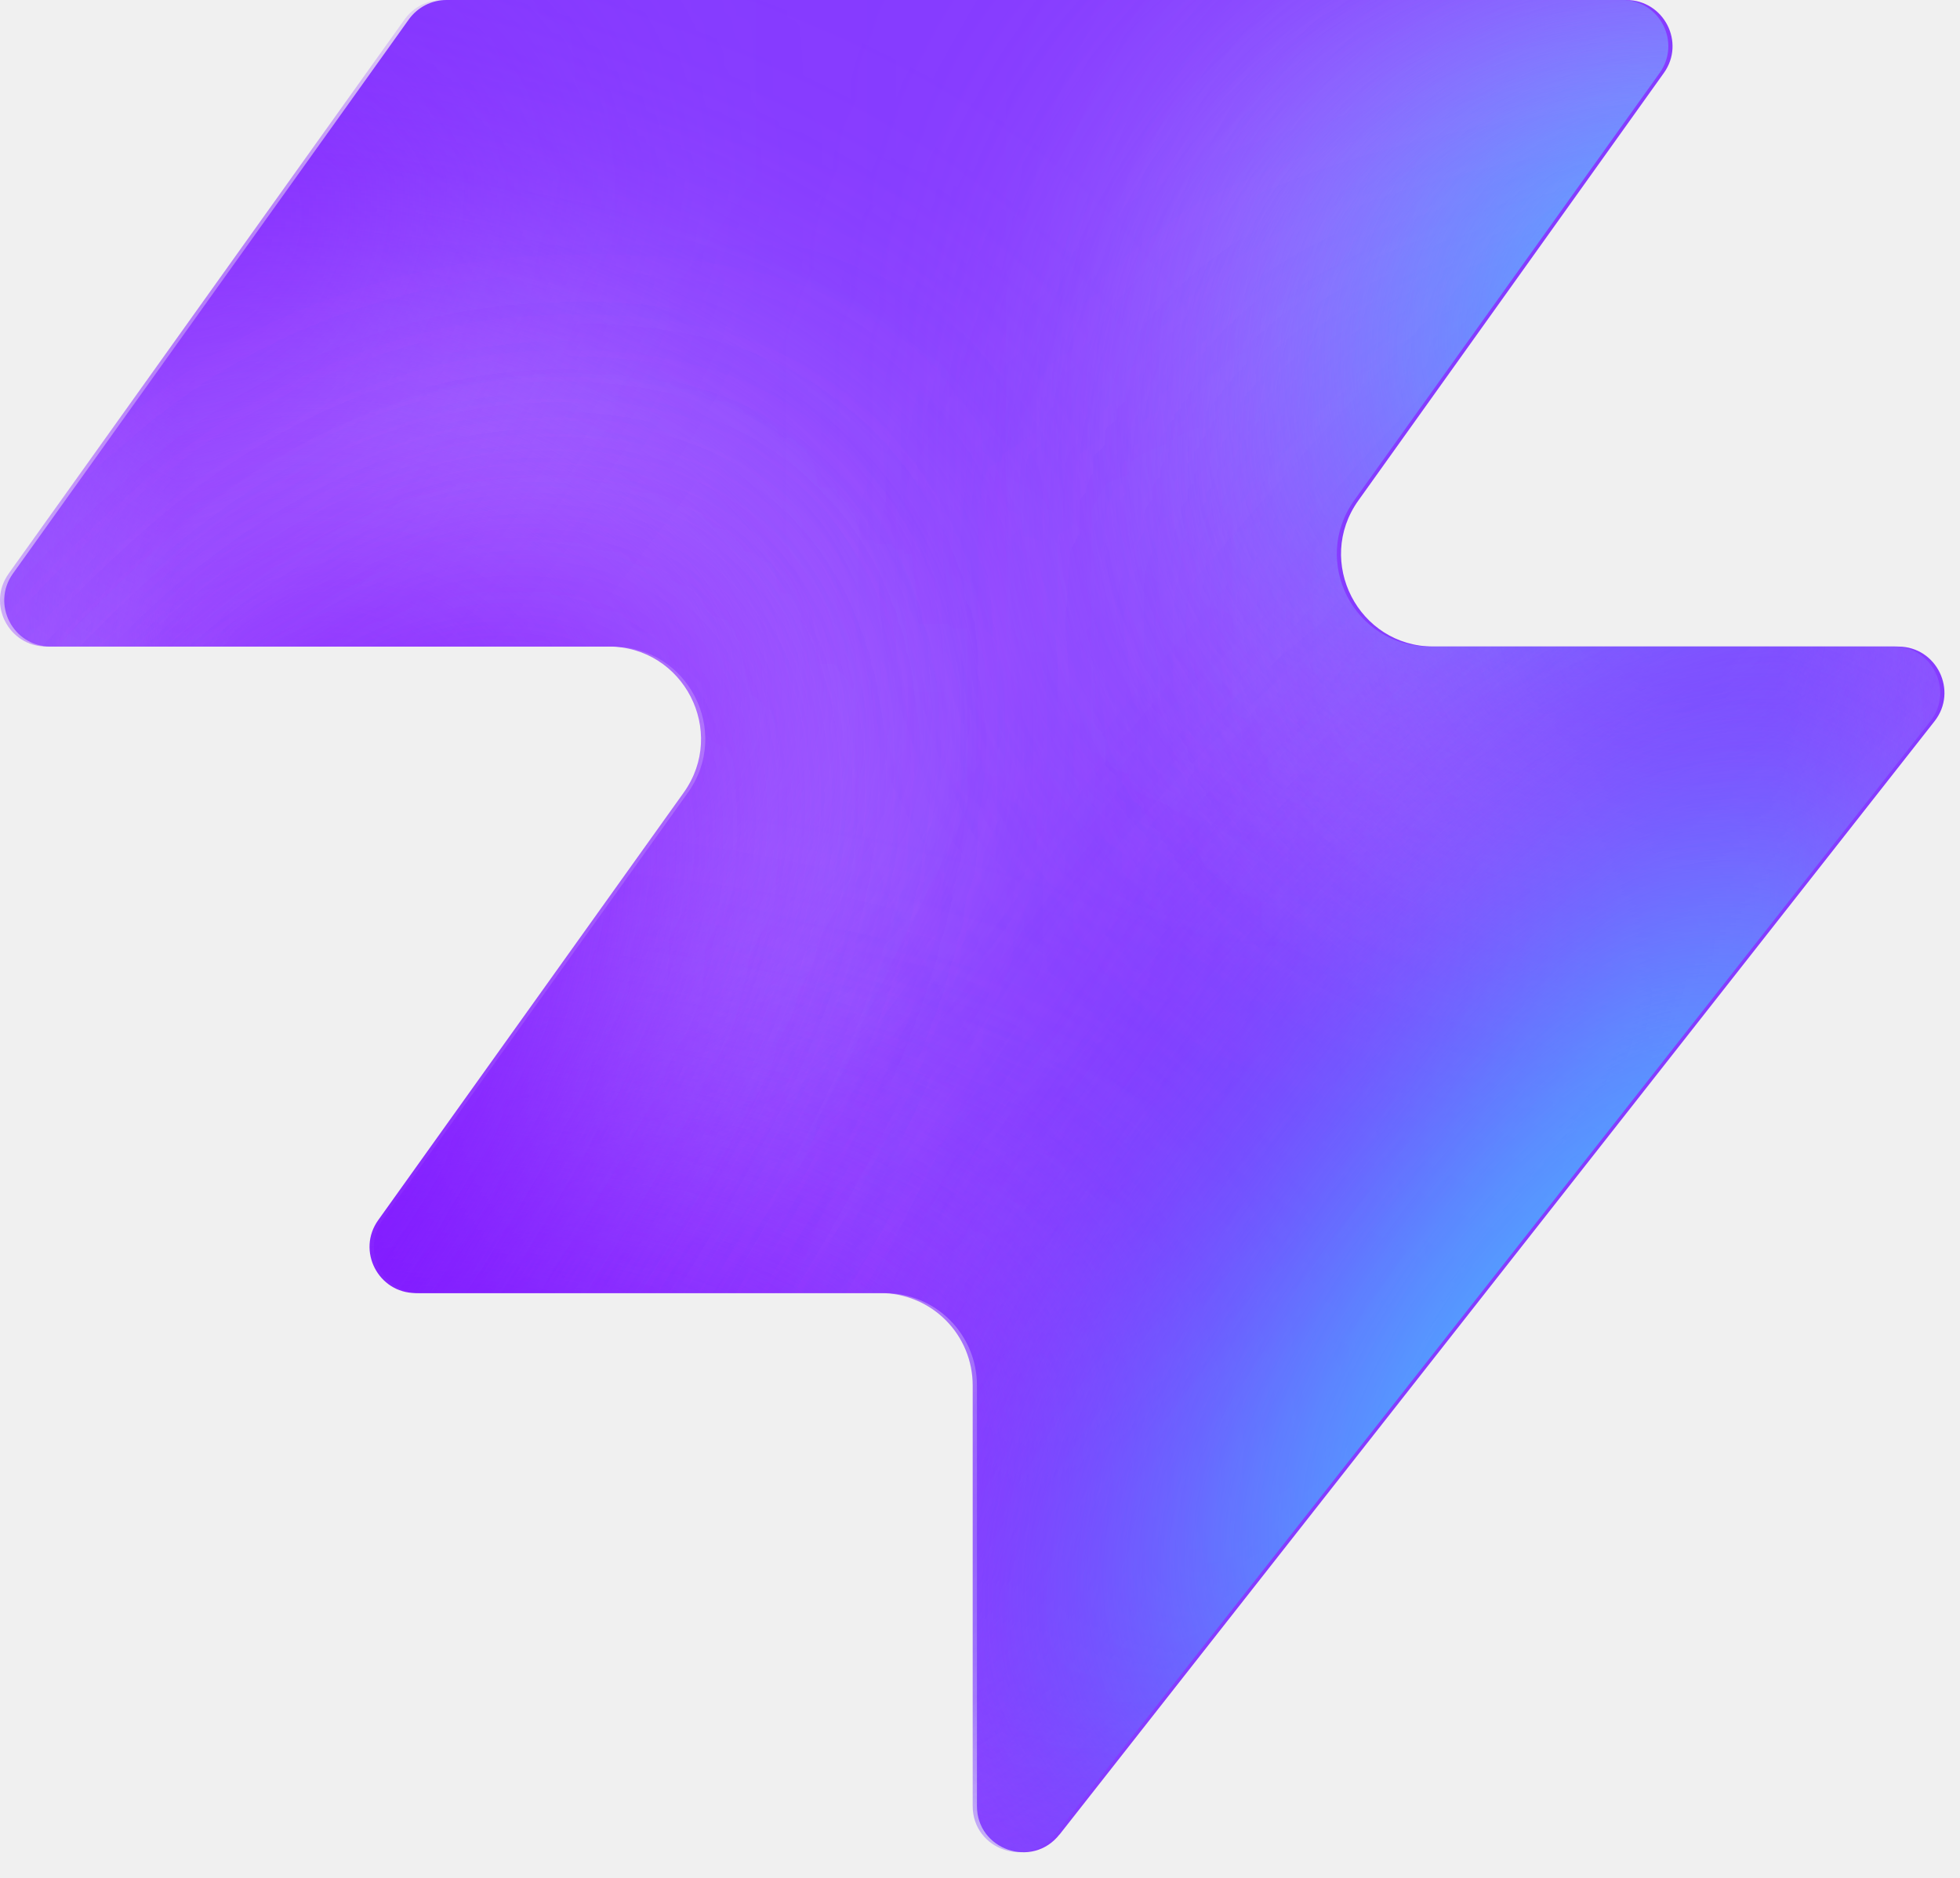
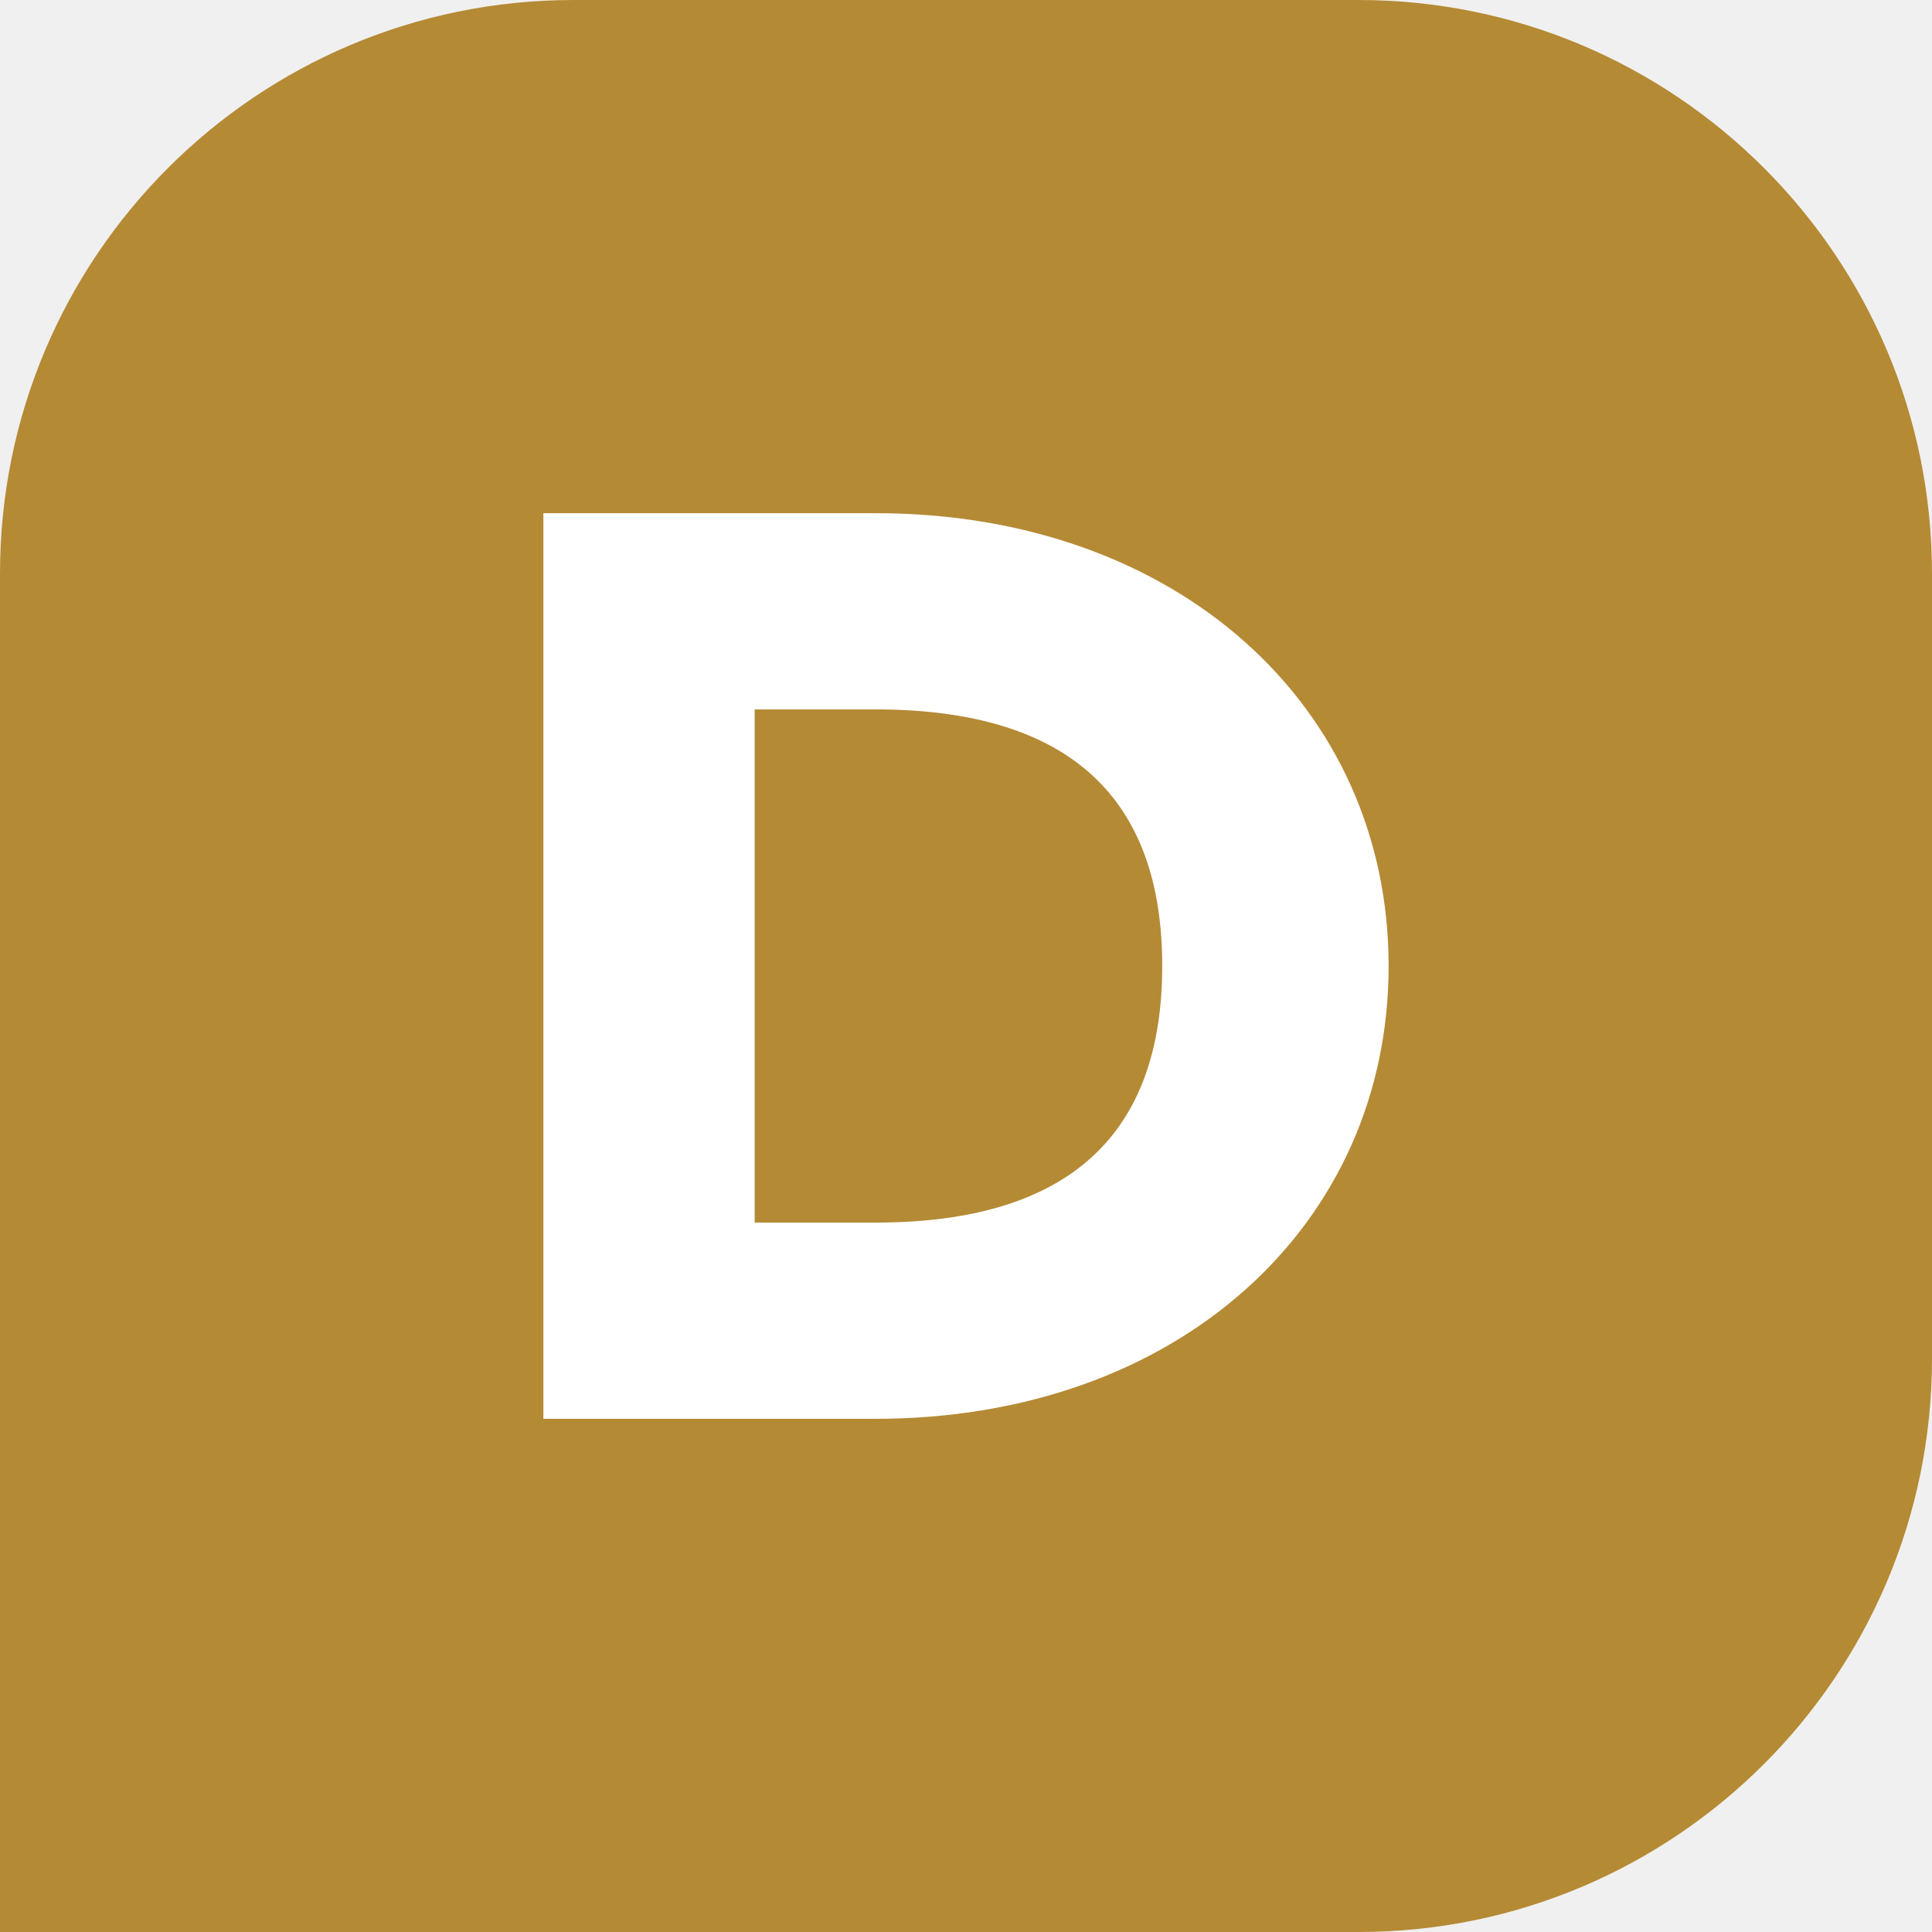
- <svg xmlns="http://www.w3.org/2000/svg" width="48" height="46" fill="none" viewBox="0 0 48 46">
-   <path fill="#863bff" d="M25.946 44.938c-.664.845-2.021.375-2.021-.698V33.937a2.26 2.26 0 0 0-2.262-2.262H10.287c-.92 0-1.456-1.04-.92-1.788l7.48-10.471c1.07-1.497 0-3.578-1.842-3.578H1.237c-.92 0-1.456-1.04-.92-1.788L10.013.474c.214-.297.556-.474.92-.474h28.894c.92 0 1.456 1.04.92 1.788l-7.48 10.471c-1.07 1.498 0 3.579 1.842 3.579h11.377c.943 0 1.473 1.088.89 1.83L25.947 44.94z" style="fill:#863bff;fill:color(display-p3 .525 .23 1);fill-opacity:1" />
-   <mask id="a" width="48" height="46" x="0" y="0" maskUnits="userSpaceOnUse" style="mask-type:alpha">
-     <path fill="#000" d="M25.842 44.938c-.664.844-2.021.375-2.021-.698V33.937a2.26 2.26 0 0 0-2.262-2.262H10.183c-.92 0-1.456-1.04-.92-1.788l7.48-10.471c1.07-1.498 0-3.579-1.842-3.579H1.133c-.92 0-1.456-1.04-.92-1.787L9.91.473c.214-.297.556-.474.92-.474h28.894c.92 0 1.456 1.04.92 1.788l-7.48 10.471c-1.07 1.498 0 3.578 1.842 3.578h11.377c.943 0 1.473 1.088.89 1.832L25.843 44.94z" style="fill:#000;fill-opacity:1" />
-   </mask>
-   <g mask="url(#a)">
-     <g filter="url(#b)">
-       <ellipse cx="5.508" cy="14.704" fill="#ede6ff" rx="5.508" ry="14.704" style="fill:#ede6ff;fill:color(display-p3 .927 .903 1);fill-opacity:1" transform="matrix(.00324 1 1 -.00324 -4.47 31.516)" />
-     </g>
-     <g filter="url(#c)">
-       <ellipse cx="10.399" cy="29.851" fill="#ede6ff" rx="10.399" ry="29.851" style="fill:#ede6ff;fill:color(display-p3 .927 .903 1);fill-opacity:1" transform="matrix(.00324 1 1 -.00324 -39.328 7.883)" />
-     </g>
-     <g filter="url(#d)">
-       <ellipse cx="5.508" cy="30.487" fill="#7e14ff" rx="5.508" ry="30.487" style="fill:#7e14ff;fill:color(display-p3 .492 .077 1);fill-opacity:1" transform="rotate(89.814 -25.913 -14.639)scale(1 -1)" />
-     </g>
-     <g filter="url(#e)">
-       <ellipse cx="5.508" cy="30.599" fill="#7e14ff" rx="5.508" ry="30.599" style="fill:#7e14ff;fill:color(display-p3 .492 .077 1);fill-opacity:1" transform="rotate(89.814 -32.644 -3.334)scale(1 -1)" />
-     </g>
-     <g filter="url(#f)">
-       <ellipse cx="5.508" cy="30.599" fill="#7e14ff" rx="5.508" ry="30.599" style="fill:#7e14ff;fill:color(display-p3 .492 .077 1);fill-opacity:1" transform="matrix(.00324 1 1 -.00324 -34.34 30.47)" />
-     </g>
-     <g filter="url(#g)">
-       <ellipse cx="14.072" cy="22.078" fill="#ede6ff" rx="14.072" ry="22.078" style="fill:#ede6ff;fill:color(display-p3 .927 .903 1);fill-opacity:1" transform="rotate(93.35 24.506 48.493)scale(-1 1)" />
-     </g>
-     <g filter="url(#h)">
-       <ellipse cx="3.47" cy="21.501" fill="#7e14ff" rx="3.47" ry="21.501" style="fill:#7e14ff;fill:color(display-p3 .492 .077 1);fill-opacity:1" transform="rotate(89.009 28.708 47.59)scale(-1 1)" />
-     </g>
-     <g filter="url(#i)">
-       <ellipse cx="3.47" cy="21.501" fill="#7e14ff" rx="3.47" ry="21.501" style="fill:#7e14ff;fill:color(display-p3 .492 .077 1);fill-opacity:1" transform="rotate(89.009 28.708 47.59)scale(-1 1)" />
-     </g>
-     <g filter="url(#j)">
-       <ellipse cx=".387" cy="8.972" fill="#7e14ff" rx="4.407" ry="29.108" style="fill:#7e14ff;fill:color(display-p3 .492 .077 1);fill-opacity:1" transform="rotate(39.51 .387 8.972)" />
-     </g>
-     <g filter="url(#k)">
-       <ellipse cx="47.523" cy="-6.092" fill="#7e14ff" rx="4.407" ry="29.108" style="fill:#7e14ff;fill:color(display-p3 .492 .077 1);fill-opacity:1" transform="rotate(37.892 47.523 -6.092)" />
-     </g>
-     <g filter="url(#l)">
-       <ellipse cx="41.412" cy="6.333" fill="#47bfff" rx="5.971" ry="9.665" style="fill:#47bfff;fill:color(display-p3 .28 .748 1);fill-opacity:1" transform="rotate(37.892 41.412 6.333)" />
-     </g>
-     <g filter="url(#m)">
-       <ellipse cx="-1.879" cy="38.332" fill="#7e14ff" rx="4.407" ry="29.108" style="fill:#7e14ff;fill:color(display-p3 .492 .077 1);fill-opacity:1" transform="rotate(37.892 -1.88 38.332)" />
-     </g>
-     <g filter="url(#n)">
-       <ellipse cx="-1.879" cy="38.332" fill="#7e14ff" rx="4.407" ry="29.108" style="fill:#7e14ff;fill:color(display-p3 .492 .077 1);fill-opacity:1" transform="rotate(37.892 -1.88 38.332)" />
-     </g>
-     <g filter="url(#o)">
-       <ellipse cx="35.651" cy="29.907" fill="#7e14ff" rx="4.407" ry="29.108" style="fill:#7e14ff;fill:color(display-p3 .492 .077 1);fill-opacity:1" transform="rotate(37.892 35.651 29.907)" />
-     </g>
-     <g filter="url(#p)">
-       <ellipse cx="38.418" cy="32.4" fill="#47bfff" rx="5.971" ry="15.297" style="fill:#47bfff;fill:color(display-p3 .28 .748 1);fill-opacity:1" transform="rotate(37.892 38.418 32.4)" />
-     </g>
-   </g>
-   <defs>
-     <filter id="b" width="60.045" height="41.654" x="-19.77" y="16.149" color-interpolation-filters="sRGB" filterUnits="userSpaceOnUse">
-       <feFlood flood-opacity="0" result="BackgroundImageFix" />
-       <feBlend in="SourceGraphic" in2="BackgroundImageFix" result="shape" />
-       <feGaussianBlur result="effect1_foregroundBlur_2002_17158" stdDeviation="7.659" />
-     </filter>
-     <filter id="c" width="90.34" height="51.437" x="-54.613" y="-7.533" color-interpolation-filters="sRGB" filterUnits="userSpaceOnUse">
-       <feFlood flood-opacity="0" result="BackgroundImageFix" />
-       <feBlend in="SourceGraphic" in2="BackgroundImageFix" result="shape" />
-       <feGaussianBlur result="effect1_foregroundBlur_2002_17158" stdDeviation="7.659" />
-     </filter>
-     <filter id="d" width="79.355" height="29.4" x="-49.64" y="2.03" color-interpolation-filters="sRGB" filterUnits="userSpaceOnUse">
-       <feFlood flood-opacity="0" result="BackgroundImageFix" />
-       <feBlend in="SourceGraphic" in2="BackgroundImageFix" result="shape" />
-       <feGaussianBlur result="effect1_foregroundBlur_2002_17158" stdDeviation="4.596" />
-     </filter>
-     <filter id="e" width="79.579" height="29.4" x="-45.045" y="20.029" color-interpolation-filters="sRGB" filterUnits="userSpaceOnUse">
-       <feFlood flood-opacity="0" result="BackgroundImageFix" />
-       <feBlend in="SourceGraphic" in2="BackgroundImageFix" result="shape" />
-       <feGaussianBlur result="effect1_foregroundBlur_2002_17158" stdDeviation="4.596" />
-     </filter>
-     <filter id="f" width="79.579" height="29.4" x="-43.513" y="21.178" color-interpolation-filters="sRGB" filterUnits="userSpaceOnUse">
-       <feFlood flood-opacity="0" result="BackgroundImageFix" />
-       <feBlend in="SourceGraphic" in2="BackgroundImageFix" result="shape" />
-       <feGaussianBlur result="effect1_foregroundBlur_2002_17158" stdDeviation="4.596" />
-     </filter>
-     <filter id="g" width="74.749" height="58.852" x="15.756" y="-17.901" color-interpolation-filters="sRGB" filterUnits="userSpaceOnUse">
-       <feFlood flood-opacity="0" result="BackgroundImageFix" />
-       <feBlend in="SourceGraphic" in2="BackgroundImageFix" result="shape" />
-       <feGaussianBlur result="effect1_foregroundBlur_2002_17158" stdDeviation="7.659" />
-     </filter>
-     <filter id="h" width="61.377" height="25.362" x="23.548" y="2.284" color-interpolation-filters="sRGB" filterUnits="userSpaceOnUse">
-       <feFlood flood-opacity="0" result="BackgroundImageFix" />
-       <feBlend in="SourceGraphic" in2="BackgroundImageFix" result="shape" />
-       <feGaussianBlur result="effect1_foregroundBlur_2002_17158" stdDeviation="4.596" />
-     </filter>
-     <filter id="i" width="61.377" height="25.362" x="23.548" y="2.284" color-interpolation-filters="sRGB" filterUnits="userSpaceOnUse">
-       <feFlood flood-opacity="0" result="BackgroundImageFix" />
-       <feBlend in="SourceGraphic" in2="BackgroundImageFix" result="shape" />
-       <feGaussianBlur result="effect1_foregroundBlur_2002_17158" stdDeviation="4.596" />
-     </filter>
-     <filter id="j" width="56.045" height="63.649" x="-27.636" y="-22.853" color-interpolation-filters="sRGB" filterUnits="userSpaceOnUse">
-       <feFlood flood-opacity="0" result="BackgroundImageFix" />
-       <feBlend in="SourceGraphic" in2="BackgroundImageFix" result="shape" />
-       <feGaussianBlur result="effect1_foregroundBlur_2002_17158" stdDeviation="4.596" />
-     </filter>
-     <filter id="k" width="54.814" height="64.646" x="20.116" y="-38.415" color-interpolation-filters="sRGB" filterUnits="userSpaceOnUse">
-       <feFlood flood-opacity="0" result="BackgroundImageFix" />
-       <feBlend in="SourceGraphic" in2="BackgroundImageFix" result="shape" />
-       <feGaussianBlur result="effect1_foregroundBlur_2002_17158" stdDeviation="4.596" />
-     </filter>
-     <filter id="l" width="33.541" height="35.313" x="24.641" y="-11.323" color-interpolation-filters="sRGB" filterUnits="userSpaceOnUse">
-       <feFlood flood-opacity="0" result="BackgroundImageFix" />
-       <feBlend in="SourceGraphic" in2="BackgroundImageFix" result="shape" />
-       <feGaussianBlur result="effect1_foregroundBlur_2002_17158" stdDeviation="4.596" />
-     </filter>
-     <filter id="m" width="54.814" height="64.646" x="-29.286" y="6.009" color-interpolation-filters="sRGB" filterUnits="userSpaceOnUse">
-       <feFlood flood-opacity="0" result="BackgroundImageFix" />
-       <feBlend in="SourceGraphic" in2="BackgroundImageFix" result="shape" />
-       <feGaussianBlur result="effect1_foregroundBlur_2002_17158" stdDeviation="4.596" />
-     </filter>
-     <filter id="n" width="54.814" height="64.646" x="-29.286" y="6.009" color-interpolation-filters="sRGB" filterUnits="userSpaceOnUse">
-       <feFlood flood-opacity="0" result="BackgroundImageFix" />
-       <feBlend in="SourceGraphic" in2="BackgroundImageFix" result="shape" />
-       <feGaussianBlur result="effect1_foregroundBlur_2002_17158" stdDeviation="4.596" />
-     </filter>
-     <filter id="o" width="54.814" height="64.646" x="8.244" y="-2.416" color-interpolation-filters="sRGB" filterUnits="userSpaceOnUse">
-       <feFlood flood-opacity="0" result="BackgroundImageFix" />
-       <feBlend in="SourceGraphic" in2="BackgroundImageFix" result="shape" />
-       <feGaussianBlur result="effect1_foregroundBlur_2002_17158" stdDeviation="4.596" />
-     </filter>
-     <filter id="p" width="39.409" height="43.623" x="18.713" y="10.588" color-interpolation-filters="sRGB" filterUnits="userSpaceOnUse">
-       <feFlood flood-opacity="0" result="BackgroundImageFix" />
-       <feBlend in="SourceGraphic" in2="BackgroundImageFix" result="shape" />
-       <feGaussianBlur result="effect1_foregroundBlur_2002_17158" stdDeviation="4.596" />
-     </filter>
-   </defs>
+ <svg xmlns="http://www.w3.org/2000/svg" viewBox="0 0 64 64" fill="none">
+   <style>
+     .background { fill: #B58A35; }
+     @media (prefers-color-scheme: dark) {
+       .background { fill: #F5BC27; }
+     }
+   </style>
+   <path class="background" d="M19 0H45A19 19 0 0 1 64 19V45A19 19 0 0 1 45 64H0V19A19 19 0 0 1 19 0Z" />
+   <path fill="#fff" fill-rule="evenodd" d="M18 17H29C39 17 46 23.4 46 32S39 47 29 47H18V17ZM25 23.5V40.5H29C35.5 40.5 38.5 37.5 38.5 32S35.5 23.5 29 23.5H25Z" clip-rule="evenodd" />
</svg>
